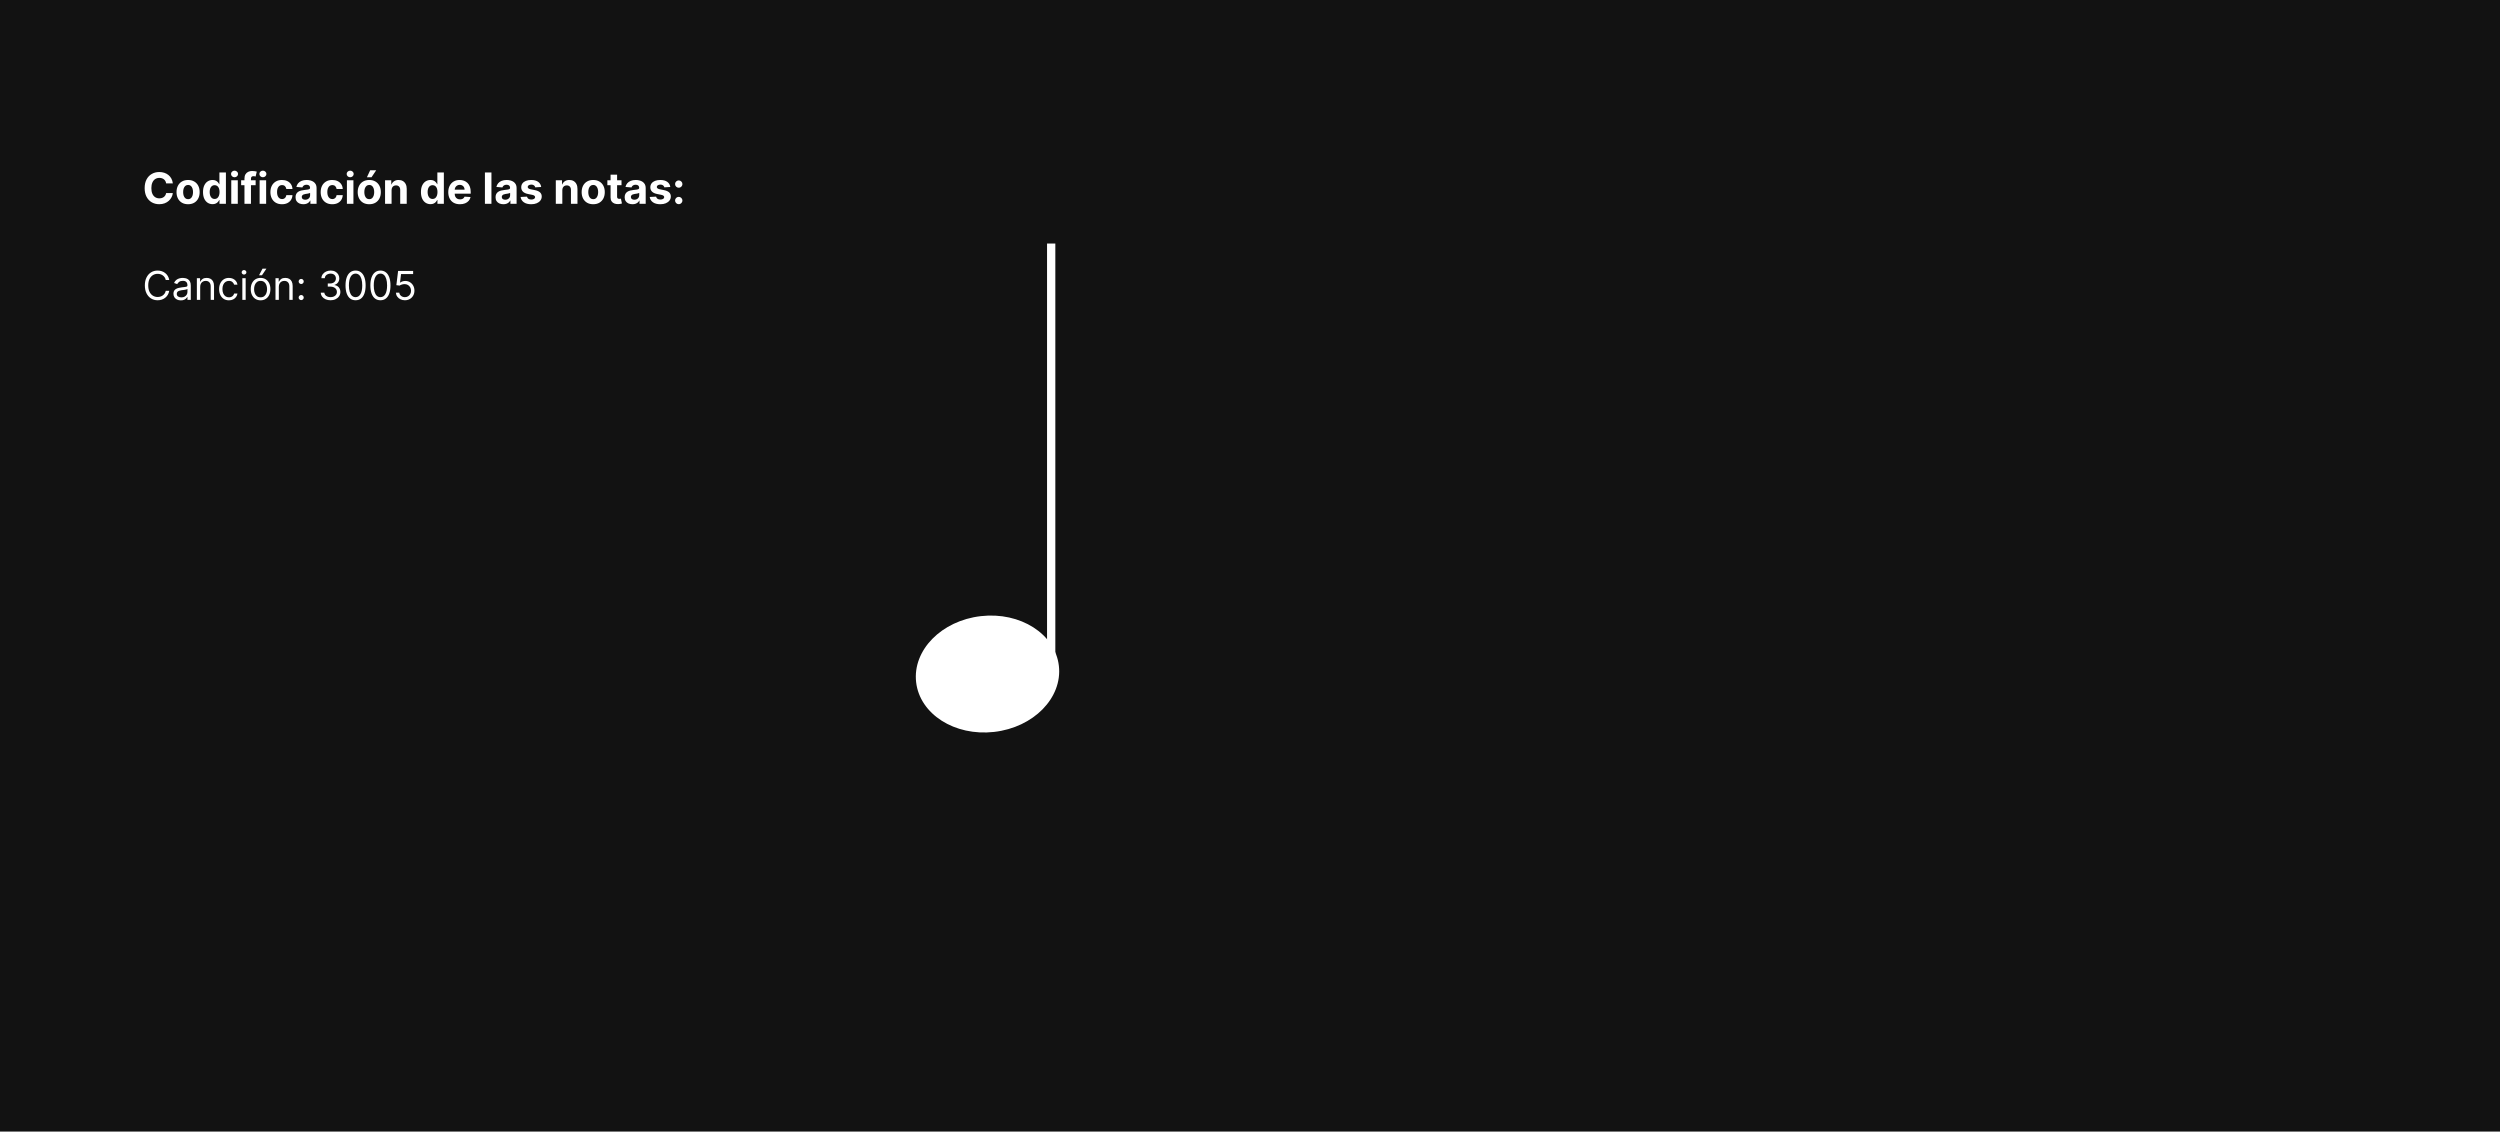
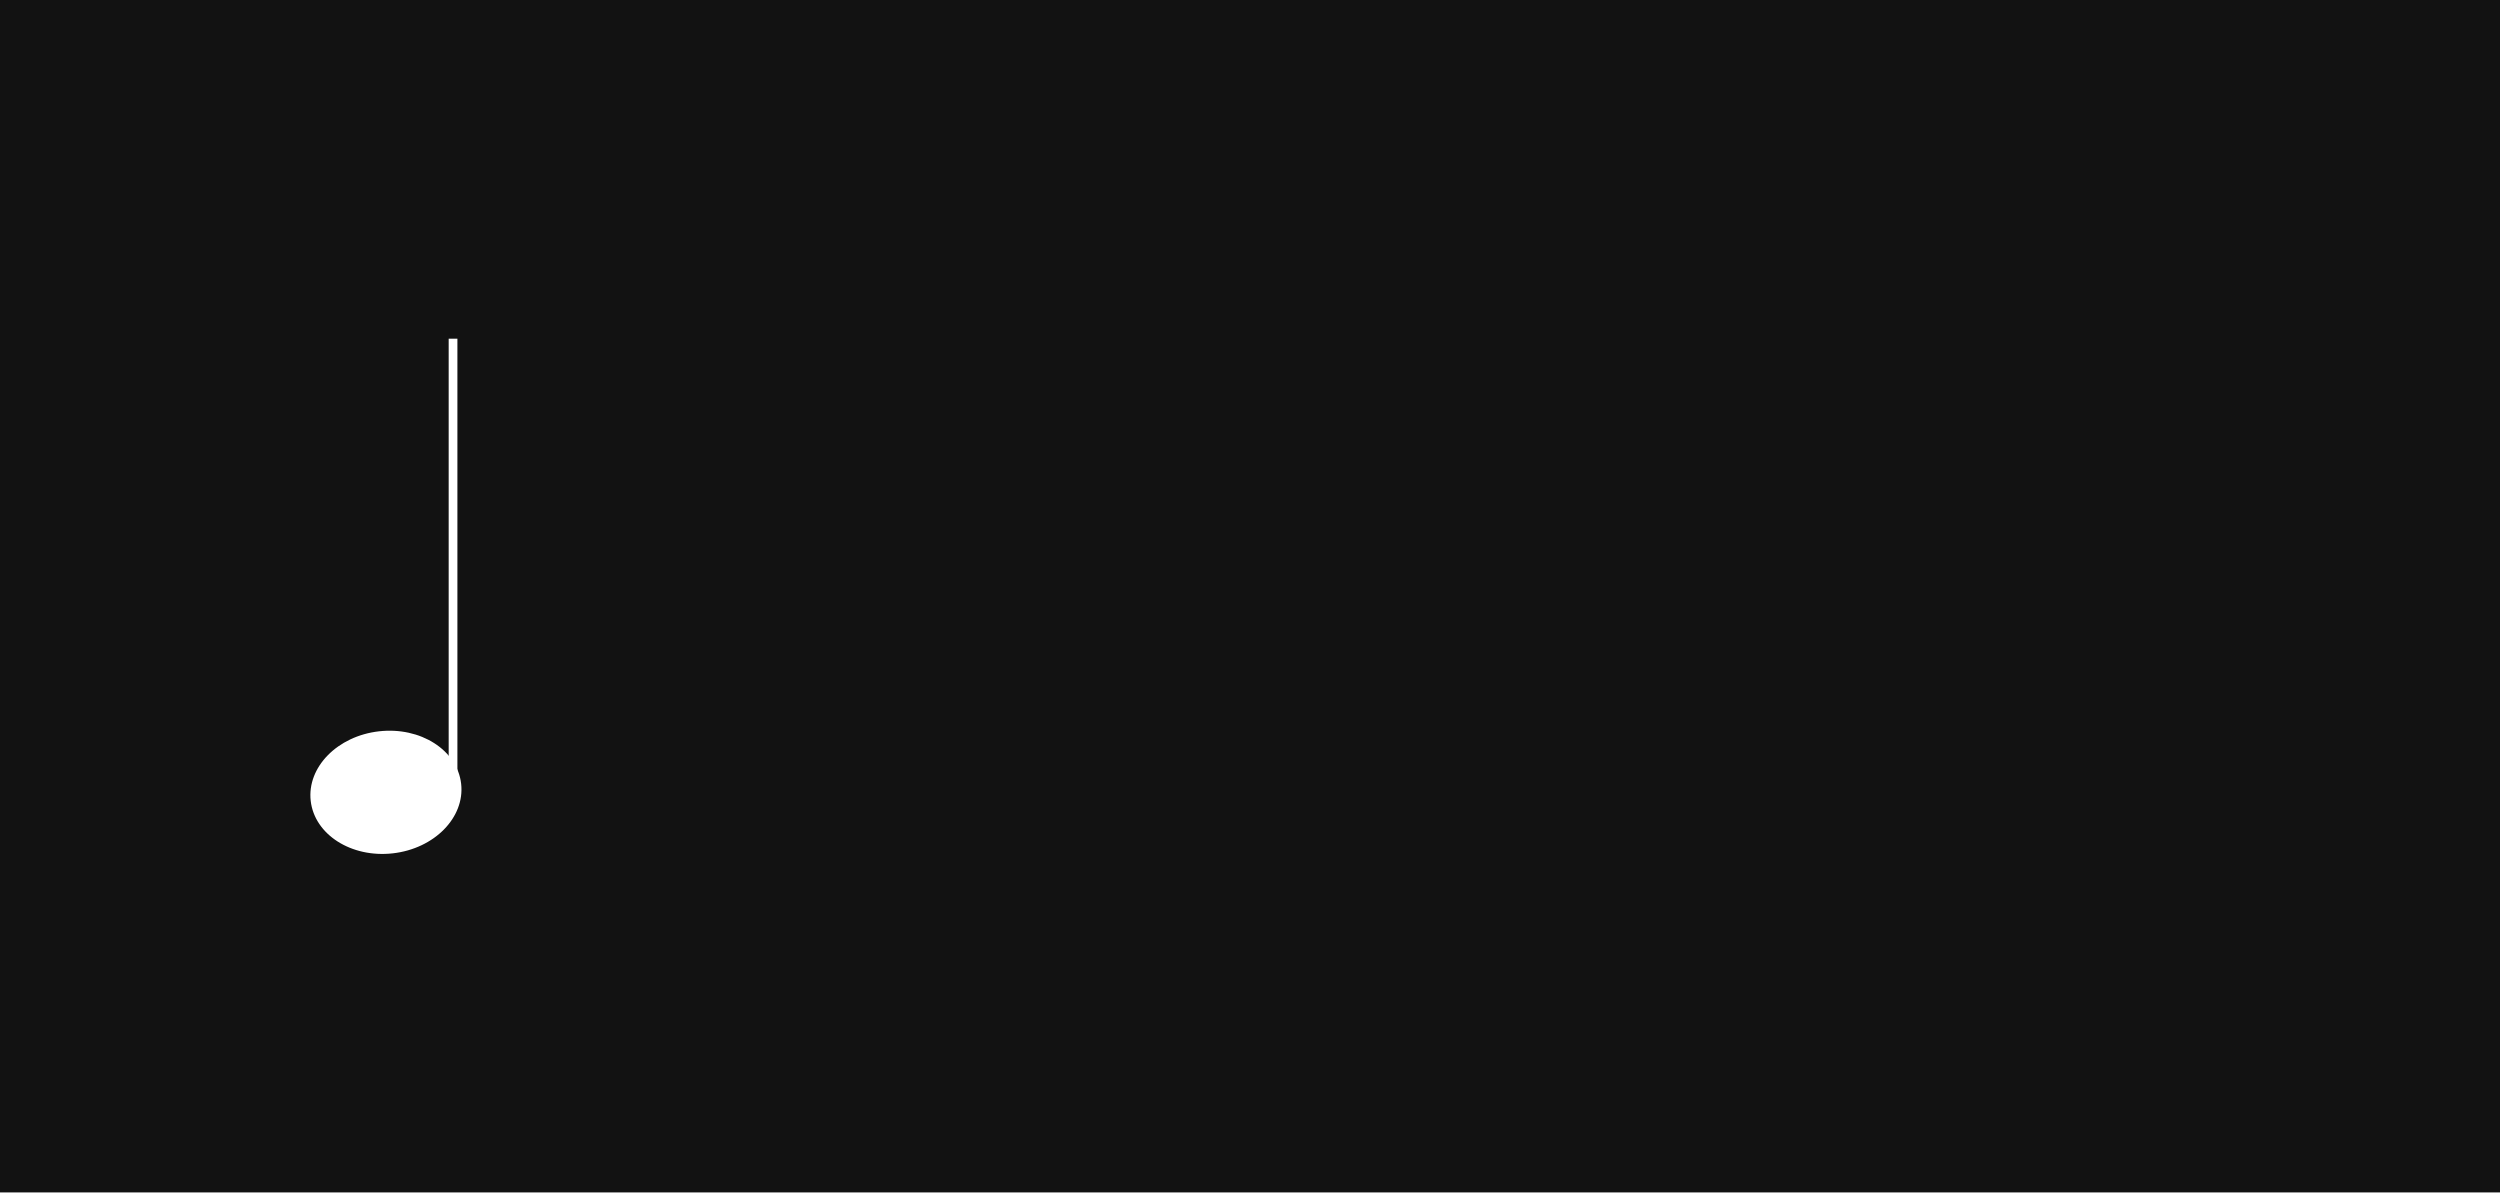
- <svg xmlns="http://www.w3.org/2000/svg" width="1509" height="683" viewBox="0 0 1509 683" fill="none">
-   <rect width="1509" height="683" fill="#121212" />
-   <path d="M104.327 110.711H100.283C100.21 110.188 100.059 109.723 99.831 109.317C99.603 108.904 99.311 108.554 98.954 108.264C98.597 107.975 98.184 107.753 97.717 107.599C97.255 107.446 96.753 107.369 96.212 107.369C95.233 107.369 94.38 107.612 93.654 108.098C92.928 108.578 92.365 109.28 91.965 110.203C91.564 111.12 91.364 112.234 91.364 113.545C91.364 114.893 91.564 116.026 91.965 116.943C92.371 117.86 92.937 118.553 93.663 119.021C94.39 119.488 95.23 119.722 96.184 119.722C96.719 119.722 97.215 119.652 97.671 119.51C98.132 119.368 98.541 119.162 98.898 118.891C99.255 118.614 99.551 118.279 99.785 117.885C100.025 117.491 100.191 117.042 100.283 116.537L104.327 116.555C104.223 117.423 103.961 118.26 103.543 119.067C103.13 119.867 102.573 120.584 101.871 121.218C101.176 121.846 100.345 122.344 99.379 122.714C98.418 123.077 97.332 123.259 96.119 123.259C94.433 123.259 92.925 122.877 91.595 122.114C90.272 121.35 89.225 120.246 88.456 118.799C87.693 117.353 87.311 115.601 87.311 113.545C87.311 111.483 87.699 109.729 88.474 108.283C89.25 106.836 90.303 105.734 91.632 104.977C92.962 104.214 94.457 103.832 96.119 103.832C97.215 103.832 98.231 103.986 99.166 104.294C100.108 104.602 100.942 105.051 101.668 105.642C102.395 106.227 102.986 106.944 103.441 107.793C103.903 108.643 104.198 109.615 104.327 110.711ZM113.528 123.277C112.094 123.277 110.854 122.972 109.807 122.363C108.767 121.747 107.964 120.892 107.397 119.796C106.831 118.694 106.548 117.417 106.548 115.964C106.548 114.5 106.831 113.219 107.397 112.124C107.964 111.022 108.767 110.166 109.807 109.557C110.854 108.941 112.094 108.634 113.528 108.634C114.962 108.634 116.199 108.941 117.24 109.557C118.286 110.166 119.092 111.022 119.659 112.124C120.225 113.219 120.508 114.5 120.508 115.964C120.508 117.417 120.225 118.694 119.659 119.796C119.092 120.892 118.286 121.747 117.24 122.363C116.199 122.972 114.962 123.277 113.528 123.277ZM113.547 120.23C114.199 120.23 114.744 120.045 115.181 119.676C115.618 119.301 115.947 118.79 116.169 118.143C116.396 117.497 116.51 116.762 116.51 115.937C116.51 115.112 116.396 114.376 116.169 113.73C115.947 113.084 115.618 112.573 115.181 112.197C114.744 111.822 114.199 111.634 113.547 111.634C112.888 111.634 112.334 111.822 111.885 112.197C111.441 112.573 111.106 113.084 110.878 113.73C110.657 114.376 110.546 115.112 110.546 115.937C110.546 116.762 110.657 117.497 110.878 118.143C111.106 118.79 111.441 119.301 111.885 119.676C112.334 120.045 112.888 120.23 113.547 120.23ZM128.292 123.231C127.214 123.231 126.239 122.954 125.365 122.4C124.497 121.84 123.807 121.018 123.297 119.935C122.792 118.845 122.539 117.509 122.539 115.928C122.539 114.303 122.801 112.951 123.324 111.874C123.847 110.791 124.543 109.982 125.411 109.446C126.285 108.904 127.242 108.634 128.282 108.634C129.076 108.634 129.738 108.769 130.267 109.04C130.803 109.304 131.234 109.637 131.56 110.037C131.892 110.431 132.145 110.819 132.317 111.2H132.437V104.091H136.361V123H132.483V120.729H132.317C132.132 121.123 131.871 121.513 131.532 121.901C131.2 122.283 130.766 122.6 130.23 122.852C129.701 123.105 129.055 123.231 128.292 123.231ZM129.538 120.101C130.172 120.101 130.708 119.929 131.145 119.584C131.588 119.233 131.926 118.744 132.16 118.116C132.4 117.488 132.52 116.752 132.52 115.909C132.52 115.066 132.403 114.333 132.169 113.712C131.935 113.09 131.597 112.61 131.154 112.271C130.711 111.933 130.172 111.763 129.538 111.763C128.892 111.763 128.347 111.939 127.904 112.29C127.461 112.641 127.125 113.127 126.897 113.749C126.67 114.37 126.556 115.09 126.556 115.909C126.556 116.734 126.67 117.463 126.897 118.097C127.131 118.725 127.467 119.218 127.904 119.575C128.347 119.925 128.892 120.101 129.538 120.101ZM139.595 123V108.818H143.528V123H139.595ZM141.571 106.99C140.986 106.99 140.484 106.796 140.066 106.408C139.653 106.014 139.447 105.544 139.447 104.996C139.447 104.454 139.653 103.989 140.066 103.602C140.484 103.208 140.986 103.011 141.571 103.011C142.156 103.011 142.654 103.208 143.067 103.602C143.485 103.989 143.694 104.454 143.694 104.996C143.694 105.544 143.485 106.014 143.067 106.408C142.654 106.796 142.156 106.99 141.571 106.99ZM154.305 108.818V111.773H145.553V108.818H154.305ZM147.556 123V107.793C147.556 106.765 147.756 105.913 148.156 105.236C148.562 104.559 149.116 104.051 149.818 103.712C150.52 103.374 151.317 103.205 152.21 103.205C152.813 103.205 153.364 103.251 153.862 103.343C154.367 103.435 154.742 103.518 154.989 103.592L154.287 106.547C154.133 106.498 153.942 106.451 153.714 106.408C153.493 106.365 153.265 106.344 153.031 106.344C152.453 106.344 152.049 106.479 151.822 106.75C151.594 107.015 151.48 107.387 151.48 107.867V123H147.556ZM156.708 123V108.818H160.642V123H156.708ZM158.684 106.99C158.099 106.99 157.598 106.796 157.179 106.408C156.767 106.014 156.561 105.544 156.561 104.996C156.561 104.454 156.767 103.989 157.179 103.602C157.598 103.208 158.099 103.011 158.684 103.011C159.269 103.011 159.767 103.208 160.18 103.602C160.598 103.989 160.808 104.454 160.808 104.996C160.808 105.544 160.598 106.014 160.18 106.408C159.767 106.796 159.269 106.99 158.684 106.99ZM170.2 123.277C168.747 123.277 167.498 122.969 166.451 122.354C165.411 121.732 164.611 120.87 164.051 119.768C163.497 118.667 163.22 117.399 163.22 115.964C163.22 114.512 163.5 113.238 164.06 112.142C164.626 111.04 165.43 110.182 166.47 109.566C167.51 108.944 168.747 108.634 170.181 108.634C171.419 108.634 172.502 108.858 173.431 109.308C174.361 109.757 175.096 110.388 175.638 111.2C176.18 112.013 176.478 112.967 176.534 114.062H172.822C172.717 113.355 172.44 112.785 171.991 112.354C171.548 111.917 170.966 111.699 170.246 111.699C169.637 111.699 169.104 111.865 168.649 112.197C168.199 112.524 167.849 113.001 167.596 113.629C167.344 114.256 167.218 115.017 167.218 115.909C167.218 116.814 167.341 117.583 167.587 118.217C167.839 118.851 168.193 119.335 168.649 119.667C169.104 119.999 169.637 120.165 170.246 120.165C170.695 120.165 171.099 120.073 171.456 119.888C171.819 119.704 172.117 119.436 172.351 119.085C172.591 118.728 172.748 118.3 172.822 117.802H176.534C176.472 118.885 176.177 119.839 175.647 120.664C175.124 121.483 174.401 122.123 173.478 122.585C172.554 123.046 171.462 123.277 170.2 123.277ZM183.096 123.268C182.191 123.268 181.385 123.111 180.677 122.797C179.969 122.477 179.409 122.006 178.997 121.384C178.59 120.756 178.387 119.975 178.387 119.039C178.387 118.251 178.532 117.589 178.821 117.054C179.11 116.518 179.504 116.088 180.003 115.761C180.502 115.435 181.068 115.189 181.702 115.023C182.342 114.857 183.013 114.74 183.715 114.672C184.539 114.586 185.204 114.506 185.709 114.432C186.214 114.352 186.58 114.235 186.808 114.081C187.035 113.927 187.149 113.699 187.149 113.398V113.342C187.149 112.758 186.965 112.305 186.595 111.985C186.232 111.665 185.715 111.505 185.044 111.505C184.336 111.505 183.773 111.662 183.355 111.976C182.936 112.284 182.659 112.671 182.524 113.139L178.886 112.844C179.07 111.982 179.434 111.237 179.975 110.609C180.517 109.975 181.216 109.489 182.071 109.151C182.933 108.806 183.93 108.634 185.063 108.634C185.851 108.634 186.605 108.726 187.325 108.911C188.051 109.095 188.694 109.381 189.254 109.769C189.821 110.157 190.267 110.656 190.593 111.265C190.919 111.868 191.083 112.591 191.083 113.435V123H187.352V121.033H187.242C187.014 121.477 186.709 121.867 186.328 122.206C185.946 122.538 185.487 122.8 184.952 122.991C184.416 123.175 183.798 123.268 183.096 123.268ZM184.222 120.553C184.801 120.553 185.312 120.439 185.755 120.212C186.198 119.978 186.546 119.664 186.798 119.27C187.051 118.876 187.177 118.43 187.177 117.931V116.426C187.054 116.506 186.885 116.58 186.669 116.648C186.46 116.709 186.223 116.768 185.958 116.823C185.694 116.872 185.429 116.919 185.164 116.962C184.9 116.999 184.66 117.032 184.444 117.063C183.982 117.131 183.579 117.239 183.235 117.386C182.89 117.534 182.622 117.734 182.431 117.987C182.24 118.233 182.145 118.54 182.145 118.91C182.145 119.445 182.339 119.855 182.727 120.138C183.121 120.415 183.619 120.553 184.222 120.553ZM200.542 123.277C199.089 123.277 197.84 122.969 196.793 122.354C195.753 121.732 194.953 120.87 194.393 119.768C193.839 118.667 193.562 117.399 193.562 115.964C193.562 114.512 193.842 113.238 194.402 112.142C194.968 111.04 195.771 110.182 196.812 109.566C197.852 108.944 199.089 108.634 200.523 108.634C201.76 108.634 202.844 108.858 203.773 109.308C204.703 109.757 205.438 110.388 205.98 111.2C206.522 112.013 206.82 112.967 206.876 114.062H203.164C203.059 113.355 202.782 112.785 202.333 112.354C201.89 111.917 201.308 111.699 200.588 111.699C199.979 111.699 199.446 111.865 198.991 112.197C198.541 112.524 198.19 113.001 197.938 113.629C197.686 114.256 197.559 115.017 197.559 115.909C197.559 116.814 197.683 117.583 197.929 118.217C198.181 118.851 198.535 119.335 198.991 119.667C199.446 119.999 199.979 120.165 200.588 120.165C201.037 120.165 201.44 120.073 201.797 119.888C202.161 119.704 202.459 119.436 202.693 119.085C202.933 118.728 203.09 118.3 203.164 117.802H206.876C206.814 118.885 206.519 119.839 205.989 120.664C205.466 121.483 204.743 122.123 203.819 122.585C202.896 123.046 201.804 123.277 200.542 123.277ZM209.394 123V108.818H213.327V123H209.394ZM211.37 106.99C210.785 106.99 210.283 106.796 209.865 106.408C209.452 106.014 209.246 105.544 209.246 104.996C209.246 104.454 209.452 103.989 209.865 103.602C210.283 103.208 210.785 103.011 211.37 103.011C211.954 103.011 212.453 103.208 212.865 103.602C213.284 103.989 213.493 104.454 213.493 104.996C213.493 105.544 213.284 106.014 212.865 106.408C212.453 106.796 211.954 106.99 211.37 106.99ZM222.885 123.277C221.451 123.277 220.211 122.972 219.165 122.363C218.124 121.747 217.321 120.892 216.755 119.796C216.189 118.694 215.905 117.417 215.905 115.964C215.905 114.5 216.189 113.219 216.755 112.124C217.321 111.022 218.124 110.166 219.165 109.557C220.211 108.941 221.451 108.634 222.885 108.634C224.32 108.634 225.557 108.941 226.597 109.557C227.644 110.166 228.45 111.022 229.016 112.124C229.582 113.219 229.866 114.5 229.866 115.964C229.866 117.417 229.582 118.694 229.016 119.796C228.45 120.892 227.644 121.747 226.597 122.363C225.557 122.972 224.32 123.277 222.885 123.277ZM222.904 120.23C223.556 120.23 224.101 120.045 224.538 119.676C224.975 119.301 225.305 118.79 225.526 118.143C225.754 117.497 225.868 116.762 225.868 115.937C225.868 115.112 225.754 114.376 225.526 113.73C225.305 113.084 224.975 112.573 224.538 112.197C224.101 111.822 223.556 111.634 222.904 111.634C222.245 111.634 221.691 111.822 221.242 112.197C220.799 112.573 220.463 113.084 220.236 113.73C220.014 114.376 219.903 115.112 219.903 115.937C219.903 116.762 220.014 117.497 220.236 118.143C220.463 118.79 220.799 119.301 221.242 119.676C221.691 120.045 222.245 120.23 222.904 120.23ZM221.473 106.99L223.43 102.789H227.068L224.252 106.99H221.473ZM236.356 114.801V123H232.423V108.818H236.172V111.32H236.338C236.652 110.496 237.178 109.843 237.917 109.363C238.655 108.877 239.551 108.634 240.604 108.634C241.588 108.634 242.447 108.849 243.18 109.28C243.912 109.711 244.481 110.326 244.888 111.126C245.294 111.92 245.497 112.868 245.497 113.97V123H241.564V114.672C241.57 113.804 241.348 113.127 240.899 112.641C240.45 112.148 239.831 111.902 239.043 111.902C238.514 111.902 238.046 112.016 237.64 112.244C237.24 112.471 236.926 112.804 236.698 113.241C236.476 113.672 236.363 114.192 236.356 114.801ZM259.84 123.231C258.763 123.231 257.788 122.954 256.914 122.4C256.046 121.84 255.356 121.018 254.845 119.935C254.341 118.845 254.088 117.509 254.088 115.928C254.088 114.303 254.35 112.951 254.873 111.874C255.396 110.791 256.092 109.982 256.96 109.446C257.834 108.904 258.791 108.634 259.831 108.634C260.625 108.634 261.287 108.769 261.816 109.04C262.352 109.304 262.783 109.637 263.109 110.037C263.441 110.431 263.694 110.819 263.866 111.2H263.986V104.091H267.91V123H264.032V120.729H263.866C263.681 121.123 263.42 121.513 263.081 121.901C262.749 122.283 262.315 122.6 261.779 122.852C261.25 123.105 260.604 123.231 259.84 123.231ZM261.087 120.101C261.721 120.101 262.256 119.929 262.693 119.584C263.137 119.233 263.475 118.744 263.709 118.116C263.949 117.488 264.069 116.752 264.069 115.909C264.069 115.066 263.952 114.333 263.718 113.712C263.484 113.09 263.146 112.61 262.703 112.271C262.259 111.933 261.721 111.763 261.087 111.763C260.441 111.763 259.896 111.939 259.453 112.29C259.009 112.641 258.674 113.127 258.446 113.749C258.218 114.37 258.105 115.09 258.105 115.909C258.105 116.734 258.218 117.463 258.446 118.097C258.68 118.725 259.016 119.218 259.453 119.575C259.896 119.925 260.441 120.101 261.087 120.101ZM277.607 123.277C276.148 123.277 274.892 122.982 273.84 122.391C272.793 121.794 271.987 120.95 271.421 119.861C270.855 118.765 270.571 117.469 270.571 115.974C270.571 114.515 270.855 113.235 271.421 112.133C271.987 111.031 272.784 110.172 273.812 109.557C274.846 108.941 276.059 108.634 277.45 108.634C278.386 108.634 279.257 108.784 280.063 109.086C280.875 109.381 281.583 109.828 282.186 110.425C282.796 111.022 283.27 111.773 283.608 112.678C283.947 113.576 284.116 114.629 284.116 115.835V116.915H272.141V114.478H280.414C280.414 113.912 280.291 113.41 280.044 112.973C279.798 112.536 279.457 112.194 279.02 111.948C278.589 111.696 278.087 111.57 277.515 111.57C276.917 111.57 276.388 111.708 275.926 111.985C275.471 112.256 275.114 112.622 274.855 113.084C274.597 113.539 274.465 114.047 274.458 114.607V116.925C274.458 117.626 274.588 118.233 274.846 118.744C275.111 119.254 275.483 119.648 275.963 119.925C276.444 120.202 277.013 120.341 277.672 120.341C278.109 120.341 278.509 120.279 278.872 120.156C279.235 120.033 279.546 119.848 279.804 119.602C280.063 119.356 280.26 119.054 280.395 118.697L284.033 118.938C283.848 119.812 283.47 120.575 282.897 121.227C282.331 121.874 281.599 122.378 280.7 122.741C279.807 123.098 278.776 123.277 277.607 123.277ZM296.634 104.091V123H292.7V104.091H296.634ZM303.828 123.268C302.924 123.268 302.117 123.111 301.409 122.797C300.702 122.477 300.141 122.006 299.729 121.384C299.323 120.756 299.12 119.975 299.12 119.039C299.12 118.251 299.264 117.589 299.554 117.054C299.843 116.518 300.237 116.088 300.735 115.761C301.234 115.435 301.8 115.189 302.434 115.023C303.074 114.857 303.745 114.74 304.447 114.672C305.272 114.586 305.937 114.506 306.441 114.432C306.946 114.352 307.312 114.235 307.54 114.081C307.768 113.927 307.882 113.699 307.882 113.398V113.342C307.882 112.758 307.697 112.305 307.328 111.985C306.965 111.665 306.448 111.505 305.777 111.505C305.069 111.505 304.506 111.662 304.087 111.976C303.668 112.284 303.391 112.671 303.256 113.139L299.618 112.844C299.803 111.982 300.166 111.237 300.708 110.609C301.249 109.975 301.948 109.489 302.804 109.151C303.665 108.806 304.663 108.634 305.795 108.634C306.583 108.634 307.337 108.726 308.057 108.911C308.783 109.095 309.427 109.381 309.987 109.769C310.553 110.157 310.999 110.656 311.326 111.265C311.652 111.868 311.815 112.591 311.815 113.435V123H308.085V121.033H307.974C307.746 121.477 307.442 121.867 307.06 122.206C306.678 122.538 306.22 122.8 305.684 122.991C305.149 123.175 304.53 123.268 303.828 123.268ZM304.955 120.553C305.533 120.553 306.044 120.439 306.488 120.212C306.931 119.978 307.279 119.664 307.531 119.27C307.783 118.876 307.909 118.43 307.909 117.931V116.426C307.786 116.506 307.617 116.58 307.402 116.648C307.192 116.709 306.955 116.768 306.691 116.823C306.426 116.872 306.161 116.919 305.897 116.962C305.632 116.999 305.392 117.032 305.176 117.063C304.715 117.131 304.312 117.239 303.967 117.386C303.622 117.534 303.355 117.734 303.164 117.987C302.973 118.233 302.877 118.54 302.877 118.91C302.877 119.445 303.071 119.855 303.459 120.138C303.853 120.415 304.352 120.553 304.955 120.553ZM326.666 112.862L323.065 113.084C323.004 112.776 322.871 112.499 322.668 112.253C322.465 112 322.197 111.8 321.865 111.653C321.539 111.499 321.148 111.422 320.692 111.422C320.083 111.422 319.569 111.551 319.151 111.81C318.732 112.062 318.523 112.401 318.523 112.825C318.523 113.164 318.658 113.45 318.929 113.684C319.2 113.918 319.665 114.106 320.323 114.247L322.89 114.764C324.269 115.047 325.297 115.503 325.974 116.131C326.651 116.759 326.989 117.583 326.989 118.605C326.989 119.535 326.715 120.35 326.168 121.052C325.626 121.754 324.881 122.301 323.933 122.695C322.991 123.083 321.905 123.277 320.674 123.277C318.797 123.277 317.301 122.886 316.187 122.104C315.079 121.317 314.429 120.246 314.239 118.891L318.107 118.688C318.224 119.261 318.507 119.698 318.957 119.999C319.406 120.295 319.982 120.442 320.683 120.442C321.373 120.442 321.927 120.31 322.345 120.045C322.77 119.775 322.985 119.427 322.991 119.002C322.985 118.645 322.835 118.353 322.539 118.125C322.244 117.891 321.788 117.713 321.173 117.589L318.717 117.1C317.332 116.823 316.301 116.343 315.624 115.66C314.953 114.977 314.617 114.106 314.617 113.047C314.617 112.136 314.863 111.351 315.356 110.692C315.854 110.034 316.553 109.526 317.452 109.169C318.357 108.812 319.415 108.634 320.628 108.634C322.419 108.634 323.829 109.012 324.857 109.769C325.891 110.526 326.494 111.557 326.666 112.862ZM339.417 114.801V123H335.484V108.818H339.232V111.32H339.398C339.712 110.496 340.239 109.843 340.977 109.363C341.716 108.877 342.612 108.634 343.664 108.634C344.649 108.634 345.508 108.849 346.24 109.28C346.973 109.711 347.542 110.326 347.948 111.126C348.354 111.92 348.558 112.868 348.558 113.97V123H344.624V114.672C344.63 113.804 344.409 113.127 343.96 112.641C343.51 112.148 342.892 111.902 342.104 111.902C341.574 111.902 341.107 112.016 340.7 112.244C340.3 112.471 339.986 112.804 339.759 113.241C339.537 113.672 339.423 114.192 339.417 114.801ZM358.065 123.277C356.631 123.277 355.391 122.972 354.344 122.363C353.304 121.747 352.501 120.892 351.934 119.796C351.368 118.694 351.085 117.417 351.085 115.964C351.085 114.5 351.368 113.219 351.934 112.124C352.501 111.022 353.304 110.166 354.344 109.557C355.391 108.941 356.631 108.634 358.065 108.634C359.499 108.634 360.737 108.941 361.777 109.557C362.823 110.166 363.63 111.022 364.196 112.124C364.762 113.219 365.045 114.5 365.045 115.964C365.045 117.417 364.762 118.694 364.196 119.796C363.63 120.892 362.823 121.747 361.777 122.363C360.737 122.972 359.499 123.277 358.065 123.277ZM358.084 120.23C358.736 120.23 359.281 120.045 359.718 119.676C360.155 119.301 360.484 118.79 360.706 118.143C360.934 117.497 361.047 116.762 361.047 115.937C361.047 115.112 360.934 114.376 360.706 113.73C360.484 113.084 360.155 112.573 359.718 112.197C359.281 111.822 358.736 111.634 358.084 111.634C357.425 111.634 356.871 111.822 356.422 112.197C355.979 112.573 355.643 113.084 355.415 113.73C355.194 114.376 355.083 115.112 355.083 115.937C355.083 116.762 355.194 117.497 355.415 118.143C355.643 118.79 355.979 119.301 356.422 119.676C356.871 120.045 357.425 120.23 358.084 120.23ZM375.146 108.818V111.773H366.606V108.818H375.146ZM368.545 105.42H372.478V118.642C372.478 119.005 372.533 119.288 372.644 119.491C372.755 119.688 372.909 119.827 373.106 119.907C373.309 119.987 373.543 120.027 373.807 120.027C373.992 120.027 374.177 120.012 374.361 119.981C374.546 119.944 374.688 119.916 374.786 119.898L375.405 122.825C375.208 122.886 374.931 122.957 374.574 123.037C374.217 123.123 373.783 123.175 373.272 123.194C372.324 123.231 371.493 123.105 370.779 122.815C370.071 122.526 369.52 122.077 369.126 121.467C368.732 120.858 368.538 120.089 368.545 119.159V105.42ZM381.752 123.268C380.847 123.268 380.041 123.111 379.333 122.797C378.625 122.477 378.065 122.006 377.653 121.384C377.247 120.756 377.044 119.975 377.044 119.039C377.044 118.251 377.188 117.589 377.477 117.054C377.767 116.518 378.161 116.088 378.659 115.761C379.158 115.435 379.724 115.189 380.358 115.023C380.998 114.857 381.669 114.74 382.371 114.672C383.196 114.586 383.86 114.506 384.365 114.432C384.87 114.352 385.236 114.235 385.464 114.081C385.692 113.927 385.806 113.699 385.806 113.398V113.342C385.806 112.758 385.621 112.305 385.252 111.985C384.888 111.665 384.371 111.505 383.7 111.505C382.993 111.505 382.429 111.662 382.011 111.976C381.592 112.284 381.315 112.671 381.18 113.139L377.542 112.844C377.727 111.982 378.09 111.237 378.632 110.609C379.173 109.975 379.872 109.489 380.727 109.151C381.589 108.806 382.586 108.634 383.719 108.634C384.507 108.634 385.261 108.726 385.981 108.911C386.707 109.095 387.351 109.381 387.911 109.769C388.477 110.157 388.923 110.656 389.249 111.265C389.576 111.868 389.739 112.591 389.739 113.435V123H386.009V121.033H385.898C385.67 121.477 385.365 121.867 384.984 122.206C384.602 122.538 384.144 122.8 383.608 122.991C383.073 123.175 382.454 123.268 381.752 123.268ZM382.879 120.553C383.457 120.553 383.968 120.439 384.411 120.212C384.855 119.978 385.202 119.664 385.455 119.27C385.707 118.876 385.833 118.43 385.833 117.931V116.426C385.71 116.506 385.541 116.58 385.325 116.648C385.116 116.709 384.879 116.768 384.615 116.823C384.35 116.872 384.085 116.919 383.82 116.962C383.556 116.999 383.316 117.032 383.1 117.063C382.639 117.131 382.235 117.239 381.891 117.386C381.546 117.534 381.278 117.734 381.088 117.987C380.897 118.233 380.801 118.54 380.801 118.91C380.801 119.445 380.995 119.855 381.383 120.138C381.777 120.415 382.276 120.553 382.879 120.553ZM404.59 112.862L400.989 113.084C400.928 112.776 400.795 112.499 400.592 112.253C400.389 112 400.121 111.8 399.789 111.653C399.463 111.499 399.072 111.422 398.616 111.422C398.007 111.422 397.493 111.551 397.074 111.81C396.656 112.062 396.447 112.401 396.447 112.825C396.447 113.164 396.582 113.45 396.853 113.684C397.124 113.918 397.588 114.106 398.247 114.247L400.814 114.764C402.193 115.047 403.22 115.503 403.898 116.131C404.575 116.759 404.913 117.583 404.913 118.605C404.913 119.535 404.639 120.35 404.091 121.052C403.55 121.754 402.805 122.301 401.857 122.695C400.915 123.083 399.829 123.277 398.598 123.277C396.72 123.277 395.225 122.886 394.111 122.104C393.003 121.317 392.353 120.246 392.162 118.891L396.031 118.688C396.148 119.261 396.431 119.698 396.881 119.999C397.33 120.295 397.905 120.442 398.607 120.442C399.296 120.442 399.85 120.31 400.269 120.045C400.694 119.775 400.909 119.427 400.915 119.002C400.909 118.645 400.758 118.353 400.463 118.125C400.167 117.891 399.712 117.713 399.096 117.589L396.64 117.1C395.256 116.823 394.224 116.343 393.547 115.66C392.876 114.977 392.541 114.106 392.541 113.047C392.541 112.136 392.787 111.351 393.28 110.692C393.778 110.034 394.477 109.526 395.376 109.169C396.28 108.812 397.339 108.634 398.552 108.634C400.343 108.634 401.752 109.012 402.78 109.769C403.814 110.526 404.418 111.557 404.59 112.862ZM409.689 123.24C409.08 123.24 408.556 123.025 408.119 122.594C407.688 122.157 407.473 121.634 407.473 121.024C407.473 120.421 407.688 119.904 408.119 119.473C408.556 119.042 409.08 118.827 409.689 118.827C410.28 118.827 410.797 119.042 411.24 119.473C411.683 119.904 411.905 120.421 411.905 121.024C411.905 121.43 411.8 121.803 411.591 122.141C411.388 122.474 411.12 122.741 410.788 122.945C410.455 123.142 410.089 123.24 409.689 123.24ZM409.689 113.305C409.08 113.305 408.556 113.09 408.119 112.659C407.688 112.228 407.473 111.705 407.473 111.089C407.473 110.486 407.688 109.972 408.119 109.548C408.556 109.117 409.08 108.901 409.689 108.901C410.28 108.901 410.797 109.117 411.24 109.548C411.683 109.972 411.905 110.486 411.905 111.089C411.905 111.502 411.8 111.877 411.591 112.216C411.388 112.548 411.12 112.813 410.788 113.01C410.455 113.207 410.089 113.305 409.689 113.305ZM102.159 169H100.045C99.921 168.392 99.702 167.858 99.389 167.398C99.082 166.938 98.707 166.551 98.264 166.239C97.827 165.92 97.341 165.682 96.807 165.523C96.273 165.364 95.716 165.284 95.136 165.284C94.079 165.284 93.122 165.551 92.264 166.085C91.412 166.619 90.733 167.406 90.227 168.446C89.727 169.486 89.477 170.761 89.477 172.273C89.477 173.784 89.727 175.06 90.227 176.099C90.733 177.139 91.412 177.926 92.264 178.46C93.122 178.994 94.079 179.261 95.136 179.261C95.716 179.261 96.273 179.182 96.807 179.023C97.341 178.864 97.827 178.628 98.264 178.315C98.707 177.997 99.082 177.608 99.389 177.148C99.702 176.682 99.921 176.148 100.045 175.545H102.159C102 176.437 101.71 177.236 101.29 177.94C100.869 178.645 100.347 179.244 99.722 179.739C99.097 180.227 98.395 180.599 97.617 180.855C96.844 181.111 96.017 181.239 95.136 181.239C93.648 181.239 92.324 180.875 91.165 180.148C90.006 179.42 89.094 178.386 88.429 177.045C87.764 175.705 87.432 174.114 87.432 172.273C87.432 170.432 87.764 168.841 88.429 167.5C89.094 166.159 90.006 165.125 91.165 164.398C92.324 163.67 93.648 163.307 95.136 163.307C96.017 163.307 96.844 163.435 97.617 163.69C98.395 163.946 99.097 164.321 99.722 164.815C100.347 165.304 100.869 165.901 101.29 166.605C101.71 167.304 102 168.102 102.159 169ZM109.154 181.307C108.325 181.307 107.572 181.151 106.896 180.838C106.219 180.52 105.683 180.062 105.285 179.466C104.887 178.864 104.688 178.136 104.688 177.284C104.688 176.534 104.836 175.926 105.131 175.46C105.427 174.989 105.822 174.619 106.316 174.352C106.81 174.085 107.356 173.886 107.952 173.756C108.555 173.619 109.16 173.511 109.768 173.432C110.563 173.33 111.208 173.253 111.702 173.202C112.202 173.145 112.566 173.051 112.793 172.92C113.026 172.79 113.143 172.562 113.143 172.239V172.17C113.143 171.33 112.913 170.676 112.452 170.21C111.998 169.744 111.308 169.511 110.381 169.511C109.421 169.511 108.668 169.722 108.123 170.142C107.577 170.562 107.194 171.011 106.972 171.489L105.063 170.807C105.404 170.011 105.859 169.392 106.427 168.949C107.001 168.5 107.626 168.187 108.302 168.011C108.984 167.83 109.654 167.739 110.313 167.739C110.734 167.739 111.217 167.79 111.762 167.892C112.313 167.989 112.844 168.19 113.356 168.497C113.873 168.804 114.302 169.267 114.643 169.886C114.984 170.506 115.154 171.335 115.154 172.375V181H113.143V179.227H113.04C112.904 179.511 112.677 179.815 112.359 180.139C112.04 180.463 111.617 180.739 111.089 180.966C110.56 181.193 109.915 181.307 109.154 181.307ZM109.461 179.5C110.256 179.5 110.927 179.344 111.472 179.031C112.023 178.719 112.438 178.315 112.717 177.821C113.001 177.327 113.143 176.807 113.143 176.261V174.42C113.058 174.523 112.87 174.616 112.58 174.702C112.296 174.781 111.967 174.852 111.592 174.915C111.222 174.972 110.862 175.023 110.509 175.068C110.163 175.108 109.881 175.142 109.665 175.17C109.143 175.239 108.654 175.349 108.2 175.503C107.751 175.651 107.387 175.875 107.109 176.176C106.836 176.472 106.7 176.875 106.7 177.386C106.7 178.085 106.958 178.614 107.475 178.972C107.998 179.324 108.66 179.5 109.461 179.5ZM120.837 173.125V181H118.825V167.909H120.768V169.955H120.939C121.246 169.29 121.712 168.756 122.337 168.352C122.962 167.943 123.768 167.739 124.757 167.739C125.643 167.739 126.419 167.92 127.084 168.284C127.749 168.642 128.266 169.188 128.635 169.92C129.004 170.648 129.189 171.568 129.189 172.682V181H127.178V172.818C127.178 171.79 126.911 170.989 126.376 170.415C125.842 169.835 125.109 169.545 124.178 169.545C123.536 169.545 122.962 169.685 122.456 169.963C121.956 170.241 121.561 170.648 121.271 171.182C120.982 171.716 120.837 172.364 120.837 173.125ZM138.183 181.273C136.955 181.273 135.898 180.983 135.012 180.403C134.126 179.824 133.444 179.026 132.967 178.009C132.489 176.991 132.251 175.83 132.251 174.523C132.251 173.193 132.495 172.02 132.984 171.003C133.478 169.98 134.165 169.182 135.046 168.608C135.933 168.028 136.967 167.739 138.148 167.739C139.069 167.739 139.898 167.909 140.637 168.25C141.376 168.591 141.981 169.068 142.452 169.682C142.924 170.295 143.217 171.011 143.33 171.83H141.319C141.165 171.233 140.825 170.705 140.296 170.244C139.773 169.778 139.069 169.545 138.183 169.545C137.398 169.545 136.711 169.75 136.12 170.159C135.535 170.562 135.077 171.134 134.748 171.872C134.424 172.605 134.262 173.466 134.262 174.455C134.262 175.466 134.421 176.347 134.739 177.097C135.063 177.847 135.518 178.429 136.103 178.844C136.694 179.259 137.387 179.466 138.183 179.466C138.705 179.466 139.18 179.375 139.606 179.193C140.032 179.011 140.393 178.75 140.688 178.409C140.984 178.068 141.194 177.659 141.319 177.182H143.33C143.217 177.955 142.935 178.651 142.487 179.27C142.043 179.884 141.455 180.372 140.722 180.736C139.995 181.094 139.148 181.273 138.183 181.273ZM146.271 181V167.909H148.282V181H146.271ZM147.293 165.727C146.901 165.727 146.563 165.594 146.279 165.327C146.001 165.06 145.862 164.739 145.862 164.364C145.862 163.989 146.001 163.668 146.279 163.401C146.563 163.134 146.901 163 147.293 163C147.685 163 148.021 163.134 148.299 163.401C148.583 163.668 148.725 163.989 148.725 164.364C148.725 164.739 148.583 165.06 148.299 165.327C148.021 165.594 147.685 165.727 147.293 165.727ZM157.284 181.273C156.102 181.273 155.065 180.991 154.173 180.429C153.287 179.866 152.594 179.08 152.094 178.068C151.599 177.057 151.352 175.875 151.352 174.523C151.352 173.159 151.599 171.969 152.094 170.952C152.594 169.935 153.287 169.145 154.173 168.582C155.065 168.02 156.102 167.739 157.284 167.739C158.466 167.739 159.5 168.02 160.386 168.582C161.278 169.145 161.972 169.935 162.466 170.952C162.966 171.969 163.216 173.159 163.216 174.523C163.216 175.875 162.966 177.057 162.466 178.068C161.972 179.08 161.278 179.866 160.386 180.429C159.5 180.991 158.466 181.273 157.284 181.273ZM157.284 179.466C158.182 179.466 158.92 179.236 159.5 178.776C160.08 178.315 160.509 177.71 160.787 176.96C161.065 176.21 161.205 175.398 161.205 174.523C161.205 173.648 161.065 172.832 160.787 172.077C160.509 171.321 160.08 170.71 159.5 170.244C158.92 169.778 158.182 169.545 157.284 169.545C156.386 169.545 155.648 169.778 155.068 170.244C154.489 170.71 154.06 171.321 153.781 172.077C153.503 172.832 153.364 173.648 153.364 174.523C153.364 175.398 153.503 176.21 153.781 176.96C154.06 177.71 154.489 178.315 155.068 178.776C155.648 179.236 156.386 179.466 157.284 179.466ZM156.364 166.136L158.443 162.182H160.795L158.136 166.136H156.364ZM168.298 173.125V181H166.286V167.909H168.229V169.955H168.4C168.707 169.29 169.173 168.756 169.798 168.352C170.423 167.943 171.229 167.739 172.218 167.739C173.104 167.739 173.88 167.92 174.545 168.284C175.21 168.642 175.727 169.188 176.096 169.92C176.465 170.648 176.65 171.568 176.65 172.682V181H174.638V172.818C174.638 171.79 174.371 170.989 173.837 170.415C173.303 169.835 172.57 169.545 171.638 169.545C170.996 169.545 170.423 169.685 169.917 169.963C169.417 170.241 169.022 170.648 168.732 171.182C168.442 171.716 168.298 172.364 168.298 173.125ZM181.791 181.136C181.371 181.136 181.01 180.986 180.709 180.685C180.408 180.384 180.257 180.023 180.257 179.602C180.257 179.182 180.408 178.821 180.709 178.52C181.01 178.219 181.371 178.068 181.791 178.068C182.212 178.068 182.572 178.219 182.874 178.52C183.175 178.821 183.325 179.182 183.325 179.602C183.325 179.881 183.254 180.136 183.112 180.369C182.976 180.602 182.791 180.79 182.558 180.932C182.331 181.068 182.075 181.136 181.791 181.136ZM181.791 171.42C181.371 171.42 181.01 171.27 180.709 170.969C180.408 170.668 180.257 170.307 180.257 169.886C180.257 169.466 180.408 169.105 180.709 168.804C181.01 168.503 181.371 168.352 181.791 168.352C182.212 168.352 182.572 168.503 182.874 168.804C183.175 169.105 183.325 169.466 183.325 169.886C183.325 170.165 183.254 170.42 183.112 170.653C182.976 170.886 182.791 171.074 182.558 171.216C182.331 171.352 182.075 171.42 181.791 171.42ZM199.548 181.239C198.423 181.239 197.42 181.045 196.54 180.659C195.665 180.273 194.969 179.736 194.452 179.048C193.94 178.355 193.662 177.551 193.616 176.636H195.764C195.81 177.199 196.003 177.685 196.344 178.094C196.685 178.497 197.131 178.81 197.682 179.031C198.233 179.253 198.844 179.364 199.514 179.364C200.264 179.364 200.929 179.233 201.509 178.972C202.088 178.71 202.543 178.347 202.872 177.881C203.202 177.415 203.366 176.875 203.366 176.261C203.366 175.619 203.207 175.054 202.889 174.565C202.571 174.071 202.105 173.685 201.491 173.406C200.878 173.128 200.128 172.989 199.241 172.989H197.844V171.114H199.241C199.935 171.114 200.543 170.989 201.065 170.739C201.594 170.489 202.006 170.136 202.301 169.682C202.602 169.227 202.753 168.693 202.753 168.08C202.753 167.489 202.622 166.974 202.361 166.537C202.099 166.099 201.73 165.759 201.253 165.514C200.781 165.27 200.224 165.148 199.582 165.148C198.98 165.148 198.412 165.259 197.878 165.48C197.349 165.696 196.918 166.011 196.582 166.426C196.247 166.835 196.065 167.33 196.037 167.909H193.991C194.026 166.994 194.301 166.193 194.818 165.506C195.335 164.812 196.011 164.273 196.847 163.886C197.688 163.5 198.611 163.307 199.616 163.307C200.696 163.307 201.622 163.526 202.395 163.963C203.168 164.395 203.761 164.966 204.176 165.676C204.591 166.386 204.798 167.153 204.798 167.977C204.798 168.96 204.54 169.798 204.023 170.491C203.511 171.185 202.815 171.665 201.935 171.932V172.068C203.037 172.25 203.898 172.719 204.517 173.474C205.136 174.224 205.446 175.153 205.446 176.261C205.446 177.21 205.188 178.062 204.67 178.818C204.159 179.568 203.46 180.159 202.574 180.591C201.688 181.023 200.679 181.239 199.548 181.239ZM214.625 181.239C213.341 181.239 212.247 180.889 211.344 180.19C210.44 179.486 209.75 178.466 209.273 177.131C208.795 175.79 208.557 174.17 208.557 172.273C208.557 170.386 208.795 168.776 209.273 167.44C209.756 166.099 210.449 165.077 211.352 164.372C212.261 163.662 213.352 163.307 214.625 163.307C215.898 163.307 216.986 163.662 217.889 164.372C218.798 165.077 219.491 166.099 219.969 167.44C220.452 168.776 220.693 170.386 220.693 172.273C220.693 174.17 220.455 175.79 219.977 177.131C219.5 178.466 218.81 179.486 217.906 180.19C217.003 180.889 215.909 181.239 214.625 181.239ZM214.625 179.364C215.898 179.364 216.886 178.75 217.591 177.523C218.295 176.295 218.648 174.545 218.648 172.273C218.648 170.761 218.486 169.474 218.162 168.412C217.844 167.349 217.384 166.54 216.781 165.983C216.185 165.426 215.466 165.148 214.625 165.148C213.364 165.148 212.378 165.77 211.668 167.014C210.957 168.253 210.602 170.006 210.602 172.273C210.602 173.784 210.761 175.068 211.08 176.125C211.398 177.182 211.855 177.986 212.452 178.537C213.054 179.088 213.778 179.364 214.625 179.364ZM229.625 181.239C228.341 181.239 227.247 180.889 226.344 180.19C225.44 179.486 224.75 178.466 224.273 177.131C223.795 175.79 223.557 174.17 223.557 172.273C223.557 170.386 223.795 168.776 224.273 167.44C224.756 166.099 225.449 165.077 226.352 164.372C227.261 163.662 228.352 163.307 229.625 163.307C230.898 163.307 231.986 163.662 232.889 164.372C233.798 165.077 234.491 166.099 234.969 167.44C235.452 168.776 235.693 170.386 235.693 172.273C235.693 174.17 235.455 175.79 234.977 177.131C234.5 178.466 233.81 179.486 232.906 180.19C232.003 180.889 230.909 181.239 229.625 181.239ZM229.625 179.364C230.898 179.364 231.886 178.75 232.591 177.523C233.295 176.295 233.648 174.545 233.648 172.273C233.648 170.761 233.486 169.474 233.162 168.412C232.844 167.349 232.384 166.54 231.781 165.983C231.185 165.426 230.466 165.148 229.625 165.148C228.364 165.148 227.378 165.77 226.668 167.014C225.957 168.253 225.602 170.006 225.602 172.273C225.602 173.784 225.761 175.068 226.08 176.125C226.398 177.182 226.855 177.986 227.452 178.537C228.054 179.088 228.778 179.364 229.625 179.364ZM244.386 181.239C243.386 181.239 242.486 181.04 241.685 180.642C240.884 180.244 240.241 179.699 239.759 179.006C239.276 178.312 239.011 177.523 238.966 176.636H241.011C241.091 177.426 241.449 178.08 242.085 178.597C242.727 179.108 243.494 179.364 244.386 179.364C245.102 179.364 245.739 179.196 246.295 178.861C246.858 178.526 247.298 178.065 247.616 177.48C247.94 176.889 248.102 176.222 248.102 175.477C248.102 174.716 247.935 174.037 247.599 173.44C247.27 172.838 246.815 172.364 246.236 172.017C245.656 171.67 244.994 171.494 244.25 171.489C243.716 171.483 243.168 171.565 242.605 171.736C242.043 171.901 241.58 172.114 241.216 172.375L239.239 172.136L240.295 163.545H249.364V165.42H242.068L241.455 170.568H241.557C241.915 170.284 242.364 170.048 242.903 169.861C243.443 169.673 244.006 169.58 244.591 169.58C245.659 169.58 246.611 169.835 247.446 170.347C248.287 170.852 248.946 171.545 249.423 172.426C249.906 173.307 250.148 174.312 250.148 175.443C250.148 176.557 249.898 177.551 249.398 178.426C248.903 179.295 248.222 179.983 247.352 180.489C246.483 180.989 245.494 181.239 244.386 181.239Z" fill="white" />
-   <line x1="634.5" y1="147" x2="634.5" y2="407" stroke="white" stroke-width="5" />
-   <ellipse cx="596.057" cy="406.843" rx="43.364" ry="35.173" transform="rotate(-6.48096 596.057 406.843)" fill="white" />
+ <svg xmlns="http://www.w3.org/2000/svg" width="1432" height="683" viewBox="0 0 1432 683" fill="none">
+   <rect width="1432" height="683" fill="#121212" />
+   <line x1="259.5" y1="194" x2="259.5" y2="454" stroke="white" stroke-width="5" />
+   <ellipse cx="221.057" cy="453.843" rx="43.364" ry="35.173" transform="rotate(-6.48096 221.057 453.843)" fill="white" />
</svg>
